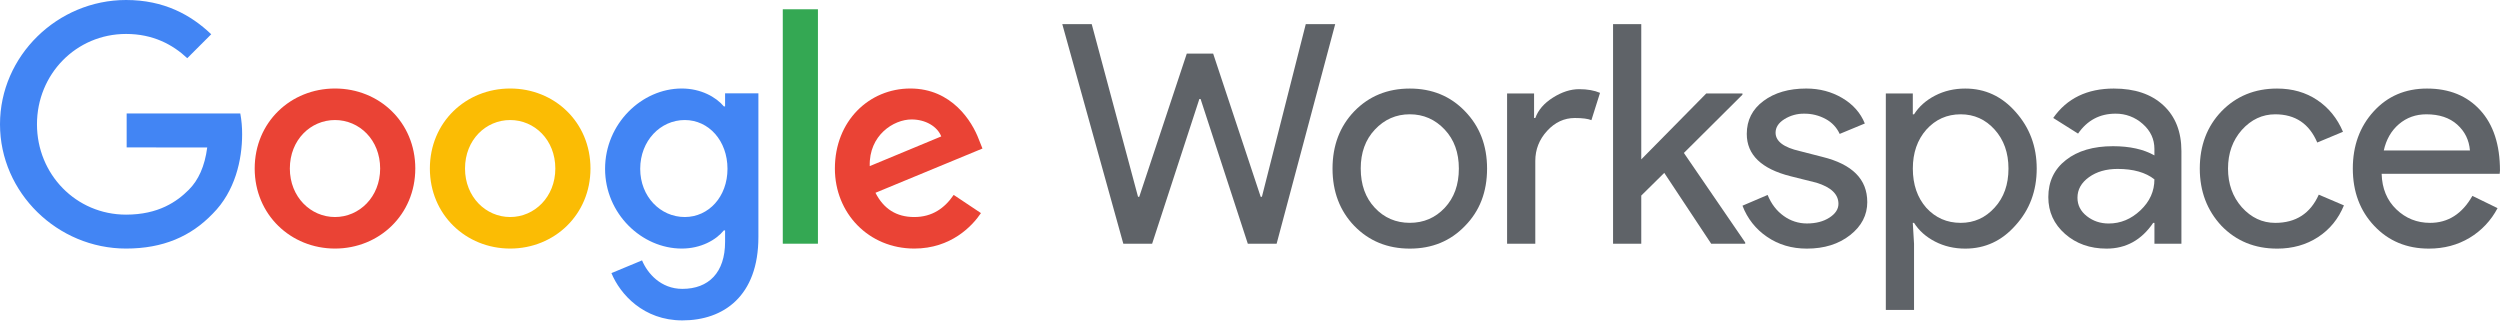
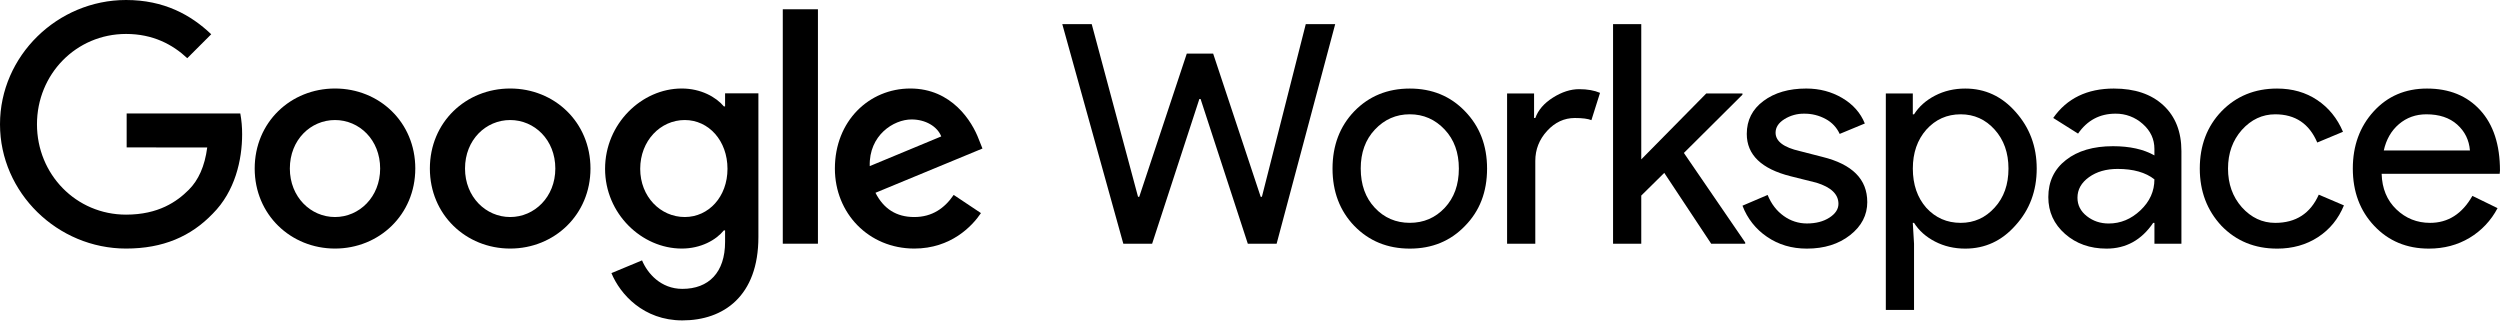
<svg xmlns="http://www.w3.org/2000/svg" viewBox="0 0 3995.04 512">
  <defs>
    <clipPath id="a" transform="translate(0 0)">
      <rect width="3996" height="512" fill="none" />
    </clipPath>
  </defs>
-   <polygon points="2086.62 38.61 2133.66 38.61 2040.07 389.45 1994.01 389.45 1918.55 158.17 1916.59 158.17 1841.13 389.45 1795.07 389.45 1697.56 38.61 1744.6 38.61 1818.59 314.48 1820.55 314.48 1896.5 85.65 1938.64 85.65 2014.59 314.48 2016.55 314.48 2086.62 38.61" fill="#5f6368" />
+   <polygon points="2086.62 38.61 2133.66 38.61 2040.07 389.45 1994.01 389.45 1918.55 158.17 1916.59 158.17 1841.13 389.45 1795.07 389.45 1697.56 38.61 1744.6 38.61 1818.59 314.48 1820.55 314.48 1896.5 85.65 1938.64 85.65 2014.59 314.48 2016.55 314.48 2086.62 38.61" fill="#000" />
  <g clip-path="url(#a)">
-     <path d="M2129.4,269.4q0-55.36,34.79-91.63,35.28-36.26,88.69-36.26t88.2,36.26q35.28,36.27,35.28,91.63,0,55.86-35.28,91.63-34.8,36.27-88.2,36.26T2164.19,361q-34.8-36.25-34.79-91.63m45.08,0q0,38.72,22.54,62.72t55.86,24q33.32,0,55.86-24t22.54-62.72q0-38.22-22.54-62.23-23-24.49-55.86-24.5T2197,207.17q-22.55,24-22.54,62.23" transform="translate(0 0)" fill="#5f6368" />
-     <path d="M2453.43,389.45h-45.08V149.35h43.12v39.2h2q6.86-19.11,28.18-32.59t41.89-13.47q19.59,0,33.32,5.88L2543.1,192q-8.34-3.42-26.46-3.43-25.48,0-44.34,20.58t-18.87,48Z" transform="translate(0 0)" fill="#5f6368" />
-     <polygon points="2788.88 389.45 2734.49 389.45 2659.52 276.26 2622.77 312.52 2622.77 389.45 2577.69 389.45 2577.69 38.61 2622.77 38.61 2622.77 254.7 2726.65 149.35 2784.47 149.35 2784.47 151.31 2690.88 244.41 2788.88 387.49 2788.88 389.45" fill="#5f6368" />
-     <path d="M2983.94,322.81q0,31.37-27.44,52.92t-69.09,21.56q-36.26,0-63.7-18.87a104,104,0,0,1-39.2-49.73l40.18-17.15q8.82,21.57,25.73,33.56a62.49,62.49,0,0,0,37,12q21.57,0,36-9.31t14.45-22.05q0-23-35.28-33.81l-41.16-10.29Q2791.38,264,2791.37,214q0-32.82,26.71-52.68t68.35-19.84q31.86,0,57.58,15.19t36,40.67L2939.84,214a50.62,50.62,0,0,0-22.29-23.77,70,70,0,0,0-34.55-8.57,57.92,57.92,0,0,0-31.6,8.82q-14,8.82-14,21.56,0,20.58,38.71,29.4l36.26,9.31q71.54,17.64,71.54,72" transform="translate(0 0)" fill="#5f6368" />
-     <path d="M3140.49,397.29q-26.46,0-48.26-11.27t-33.57-29.89h-2l2,33.32V495.29h-45.08V149.35h43.12v33.32h2q11.76-18.61,33.57-29.89t48.26-11.27q47.52,0,80.36,37.24,33.81,37.74,33.81,90.65,0,53.42-33.81,90.65-32.83,37.24-80.36,37.24m-7.35-41.16q32.34,0,54.39-24.5,22-24,22-62.23,0-37.72-22-62.23t-54.39-24.5q-32.83,0-54.88,24.5-21.57,24.51-21.56,62.23,0,38.22,21.56,62.72,22,24,54.88,24" transform="translate(0 0)" fill="#5f6368" />
-     <path d="M3378.14,141.51q50,0,78.89,26.7t28.91,73.26v148h-43.12V356.13h-2q-27.93,41.16-74.48,41.16-39.69,0-66.4-23.52t-26.7-58.8q0-37.23,28.17-59.29t75.22-22.05q40.17,0,66.15,14.7V238q0-23.52-18.62-39.94a63.88,63.88,0,0,0-43.61-16.41q-37.74,0-59.78,31.85l-39.69-25q32.82-47,97-47M3319.83,316q0,17.64,14.94,29.4t35,11.76q28.41,0,50.71-21.07t22.3-49.49q-21.08-16.65-58.8-16.66-27.45,0-45.82,13.23T3319.83,316" transform="translate(0 0)" fill="#5f6368" />
-     <path d="M3638.77,397.29q-53.42,0-88.69-36.26-34.8-37.23-34.79-91.63,0-55.36,34.79-91.63,35.28-36.26,88.69-36.26,36.75,0,64.19,18.37t41.16,50.72L3703,227.75q-19.11-45.08-67.13-45.08-30.87,0-53.41,25-22.05,25-22.05,61.74t22.05,61.74q22.53,25,53.41,25,49.49,0,69.58-45.08l40.18,17.15q-13.23,32.34-41.41,50.71t-65.41,18.38" transform="translate(0 0)" fill="#5f6368" />
-     <path d="M3881.36,397.29q-52.92,0-87.22-36.26t-34.3-91.63q0-54.87,33.32-91.39t85.26-36.5q53.4,0,85,34.54T3995,272.83l-.49,4.9H3805.9q1,35.28,23.52,56.84t53.9,21.56q43.11,0,67.62-43.12l40.18,19.6a119.71,119.71,0,0,1-44.84,47.53q-28.67,17.14-64.92,17.15m-72-156.8H3947q-2-25-20.34-41.41t-49.24-16.41q-25.49,0-43.86,15.68t-24.25,42.14" transform="translate(0 0)" fill="#5f6368" />
+     <path d="M2129.4,269.4q0-55.36,34.79-91.63,35.28-36.26,88.69-36.26t88.2,36.26q35.28,36.27,35.28,91.63,0,55.86-35.28,91.63-34.8,36.27-88.2,36.26T2164.19,361q-34.8-36.25-34.79-91.63m45.08,0q0,38.72,22.54,62.72t55.86,24q33.32,0,55.86-24t22.54-62.72q0-38.22-22.54-62.23-23-24.49-55.86-24.5T2197,207.17q-22.55,24-22.54,62.23" transform="translate(0 0)" fill="#000" />
+     <path d="M2453.43,389.45h-45.08V149.35h43.12v39.2h2q6.86-19.11,28.18-32.59t41.89-13.47q19.59,0,33.32,5.88L2543.1,192q-8.34-3.42-26.46-3.43-25.48,0-44.34,20.58t-18.87,48Z" transform="translate(0 0)" fill="#000" />
+     <polygon points="2788.88 389.45 2734.49 389.45 2659.52 276.26 2622.77 312.52 2622.77 389.45 2577.69 389.45 2577.69 38.61 2622.77 38.61 2622.77 254.7 2726.65 149.35 2784.47 149.35 2784.47 151.31 2690.88 244.41 2788.88 387.49 2788.88 389.45" fill="#000" />
+     <path d="M2983.94,322.81q0,31.37-27.44,52.92t-69.09,21.56q-36.26,0-63.7-18.87a104,104,0,0,1-39.2-49.73l40.18-17.15q8.82,21.57,25.73,33.56a62.49,62.49,0,0,0,37,12q21.57,0,36-9.31t14.45-22.05q0-23-35.28-33.81l-41.16-10.29Q2791.38,264,2791.37,214q0-32.82,26.71-52.68t68.35-19.84q31.86,0,57.58,15.19t36,40.67L2939.84,214a50.62,50.62,0,0,0-22.29-23.77,70,70,0,0,0-34.55-8.57,57.92,57.92,0,0,0-31.6,8.82q-14,8.82-14,21.56,0,20.58,38.71,29.4l36.26,9.31q71.54,17.64,71.54,72" transform="translate(0 0)" fill="#000" />
+     <path d="M3140.49,397.29q-26.46,0-48.26-11.27t-33.57-29.89h-2l2,33.32V495.29h-45.08V149.35h43.12v33.32h2q11.76-18.61,33.57-29.89t48.26-11.27q47.52,0,80.36,37.24,33.81,37.74,33.81,90.65,0,53.42-33.81,90.65-32.83,37.24-80.36,37.24m-7.35-41.16q32.34,0,54.39-24.5,22-24,22-62.23,0-37.72-22-62.23t-54.39-24.5q-32.83,0-54.88,24.5-21.57,24.51-21.56,62.23,0,38.22,21.56,62.72,22,24,54.88,24" transform="translate(0 0)" fill="#000" />
+     <path d="M3378.14,141.51q50,0,78.89,26.7t28.91,73.26v148h-43.12V356.13h-2q-27.93,41.16-74.48,41.16-39.69,0-66.4-23.52t-26.7-58.8q0-37.23,28.17-59.29t75.22-22.05q40.17,0,66.15,14.7V238q0-23.52-18.62-39.94a63.88,63.88,0,0,0-43.61-16.41q-37.74,0-59.78,31.85l-39.69-25q32.82-47,97-47M3319.83,316q0,17.64,14.94,29.4t35,11.76q28.41,0,50.71-21.07t22.3-49.49q-21.08-16.65-58.8-16.66-27.45,0-45.82,13.23T3319.83,316" transform="translate(0 0)" fill="#000" />
+     <path d="M3638.77,397.29q-53.42,0-88.69-36.26-34.8-37.23-34.79-91.63,0-55.36,34.79-91.63,35.28-36.26,88.69-36.26,36.75,0,64.19,18.37t41.16,50.72L3703,227.75q-19.11-45.08-67.13-45.08-30.87,0-53.41,25-22.05,25-22.05,61.74t22.05,61.74q22.53,25,53.41,25,49.49,0,69.58-45.08l40.18,17.15q-13.23,32.34-41.41,50.71t-65.41,18.38" transform="translate(0 0)" fill="#000" />
+     <path d="M3881.36,397.29q-52.92,0-87.22-36.26t-34.3-91.63q0-54.87,33.32-91.39t85.26-36.5q53.4,0,85,34.54T3995,272.83l-.49,4.9H3805.9q1,35.28,23.52,56.84t53.9,21.56q43.11,0,67.62-43.12l40.18,19.6a119.71,119.71,0,0,1-44.84,47.53q-28.67,17.14-64.92,17.15m-72-156.8H3947q-2-25-20.34-41.41t-49.24-16.41q-25.49,0-43.86,15.68t-24.25,42.14" transform="translate(0 0)" fill="#000" />
  </g>
  <g clip-path="url(#a)">
-     <path d="M202.4,235.58V181.32H384a178.13,178.13,0,0,1,2.93,33.27c0,40.68-11.13,91.06-47,126.9-34.87,36.33-79.42,55.71-138.5,55.71C92,397.2,0,308.07,0,198.6S92,0,201.45,0C262,0,305.08,23.74,337.53,54.74L299.27,93C276,71.21,244.55,54.25,201.45,54.25c-79.9,0-142.37,64.42-142.37,144.35S121.55,343,201.45,343c51.82,0,81.36-20.83,100.24-39.72,15.39-15.39,25.53-37.47,29.46-67.65Z" transform="translate(0 0)" fill="#4285f4" />
-     <path d="M663.64,269.32C663.64,343,606,397.2,535.32,397.2S407,343,407,269.32c0-74.11,57.63-127.88,128.34-127.88s128.32,53.77,128.32,127.88m-56.17,0c0-46-33.41-77.5-72.15-77.5s-72.16,31.48-72.16,77.5c0,45.53,33.41,77.5,72.16,77.5s72.15-32,72.15-77.5" transform="translate(0 0)" fill="#ea4335" />
-     <path d="M943.59,269.32C943.59,343,886,397.2,815.27,397.2S686.94,343,686.94,269.32c0-74.11,57.62-127.88,128.33-127.88s128.32,53.77,128.32,127.88m-56.17,0c0-46-33.41-77.5-72.15-77.5s-72.16,31.48-72.16,77.5c0,45.53,33.41,77.5,72.16,77.5s72.15-32,72.15-77.5" transform="translate(0 0)" fill="#fbbc04" />
-     <path d="M1211.93,149.19v229.6c0,94.46-55.69,133.21-121.55,133.21-62,0-99.28-41.66-113.32-75.56L1026,416.09c8.71,20.83,30,45.53,64.41,45.53,42.13,0,68.28-26.16,68.28-75.08v-18.4h-1.94c-12.59,15.5-36.8,29.06-67.31,29.06-63.93,0-122.52-55.71-122.52-127.39,0-72.18,58.59-128.37,122.52-128.37,30.51,0,54.72,13.56,67.31,28.58h1.94V149.19Zm-49.4,120.62c0-45.05-30-78-68.28-78-38.74,0-71.19,32.94-71.19,78,0,44.56,32.45,77,71.19,77,38.26,0,68.28-32.45,68.28-77" transform="translate(0 0)" fill="#4285f4" />
-     <rect x="1250.9" y="14.82" width="56.17" height="374.63" fill="#34a853" />
-     <path d="M1524,311.46l43.58,29.06c-14,20.83-47.94,56.68-106.54,56.68-72.64,0-126.88-56.19-126.88-127.88,0-76,54.73-127.88,120.58-127.88,66.35,0,98.79,52.8,109.45,81.38l5.81,14.53-171,70.72c13.08,25.67,33.42,38.75,62,38.75s48.43-14,63-35.36m-134.15-46L1504.14,218c-6.3-16-25.18-27.12-47.46-27.12-28.57,0-68.28,25.19-66.83,74.6" transform="translate(0 0)" fill="#ea4335" />
+     <path d="M202.4,235.58V181.32H384a178.13,178.13,0,0,1,2.93,33.27c0,40.68-11.13,91.06-47,126.9-34.87,36.33-79.42,55.71-138.5,55.71C92,397.2,0,308.07,0,198.6S92,0,201.45,0C262,0,305.08,23.74,337.53,54.74L299.27,93C276,71.21,244.55,54.25,201.45,54.25c-79.9,0-142.37,64.42-142.37,144.35S121.55,343,201.45,343c51.82,0,81.36-20.83,100.24-39.72,15.39-15.39,25.53-37.47,29.46-67.65Z" transform="translate(0 0)" fill="#000" />
+     <path d="M663.64,269.32C663.64,343,606,397.2,535.32,397.2S407,343,407,269.32c0-74.11,57.63-127.88,128.34-127.88s128.32,53.77,128.32,127.88m-56.17,0c0-46-33.41-77.5-72.15-77.5s-72.16,31.48-72.16,77.5c0,45.53,33.41,77.5,72.16,77.5s72.15-32,72.15-77.5" transform="translate(0 0)" fill="#000" />
+     <path d="M943.59,269.32C943.59,343,886,397.2,815.27,397.2S686.94,343,686.94,269.32c0-74.11,57.62-127.88,128.33-127.88s128.32,53.77,128.32,127.88m-56.17,0c0-46-33.41-77.5-72.15-77.5s-72.16,31.48-72.16,77.5c0,45.53,33.41,77.5,72.16,77.5s72.15-32,72.15-77.5" transform="translate(0 0)" fill="#000" />
+     <path d="M1211.93,149.19v229.6c0,94.46-55.69,133.21-121.55,133.21-62,0-99.28-41.66-113.32-75.56L1026,416.09c8.71,20.83,30,45.53,64.41,45.53,42.13,0,68.28-26.16,68.28-75.08v-18.4h-1.94c-12.59,15.5-36.8,29.06-67.31,29.06-63.93,0-122.52-55.71-122.52-127.39,0-72.18,58.59-128.37,122.52-128.37,30.51,0,54.72,13.56,67.31,28.58h1.94V149.19Zm-49.4,120.62c0-45.05-30-78-68.28-78-38.74,0-71.19,32.94-71.19,78,0,44.56,32.45,77,71.19,77,38.26,0,68.28-32.45,68.28-77" transform="translate(0 0)" fill="#000" />
+     <rect x="1250.9" y="14.82" width="56.17" height="374.63" fill="#000" />
+     <path d="M1524,311.46l43.58,29.06c-14,20.83-47.94,56.68-106.54,56.68-72.64,0-126.88-56.19-126.88-127.88,0-76,54.73-127.88,120.58-127.88,66.35,0,98.79,52.8,109.45,81.38l5.81,14.53-171,70.72c13.08,25.67,33.42,38.75,62,38.75s48.43-14,63-35.36m-134.15-46L1504.14,218c-6.3-16-25.18-27.12-47.46-27.12-28.57,0-68.28,25.19-66.83,74.6" transform="translate(0 0)" fill="#000" />
  </g>
</svg>
